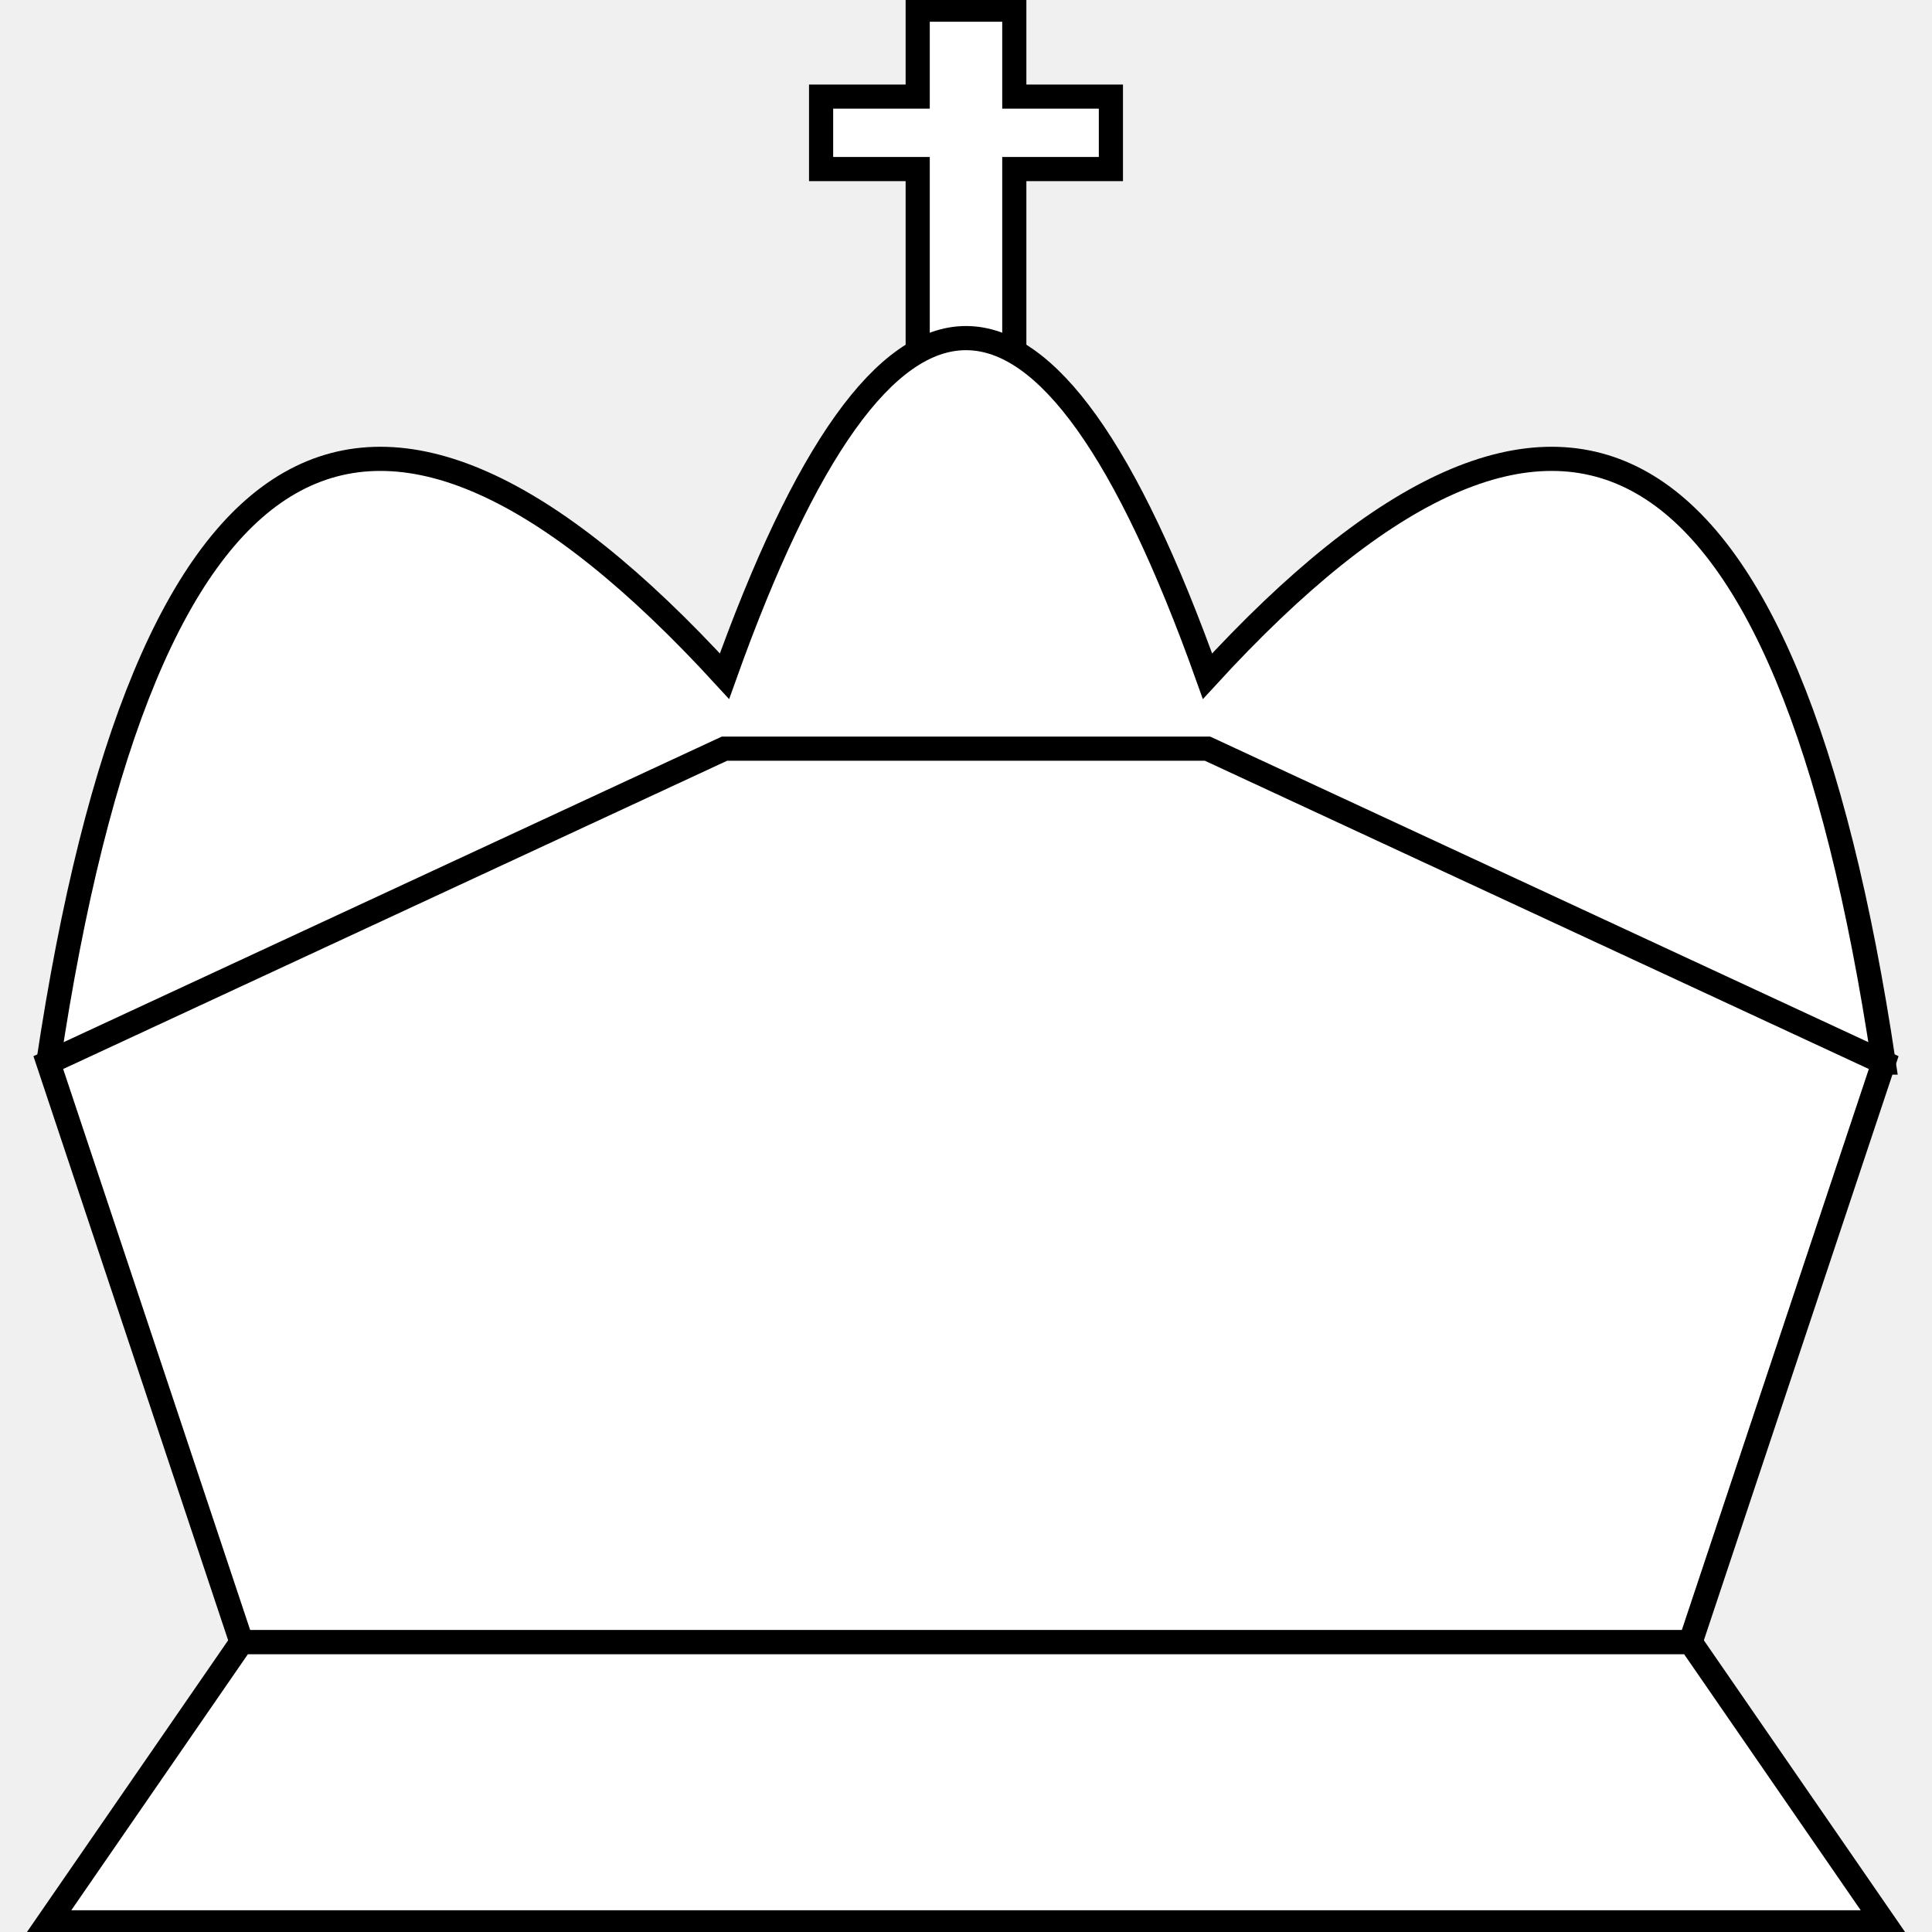
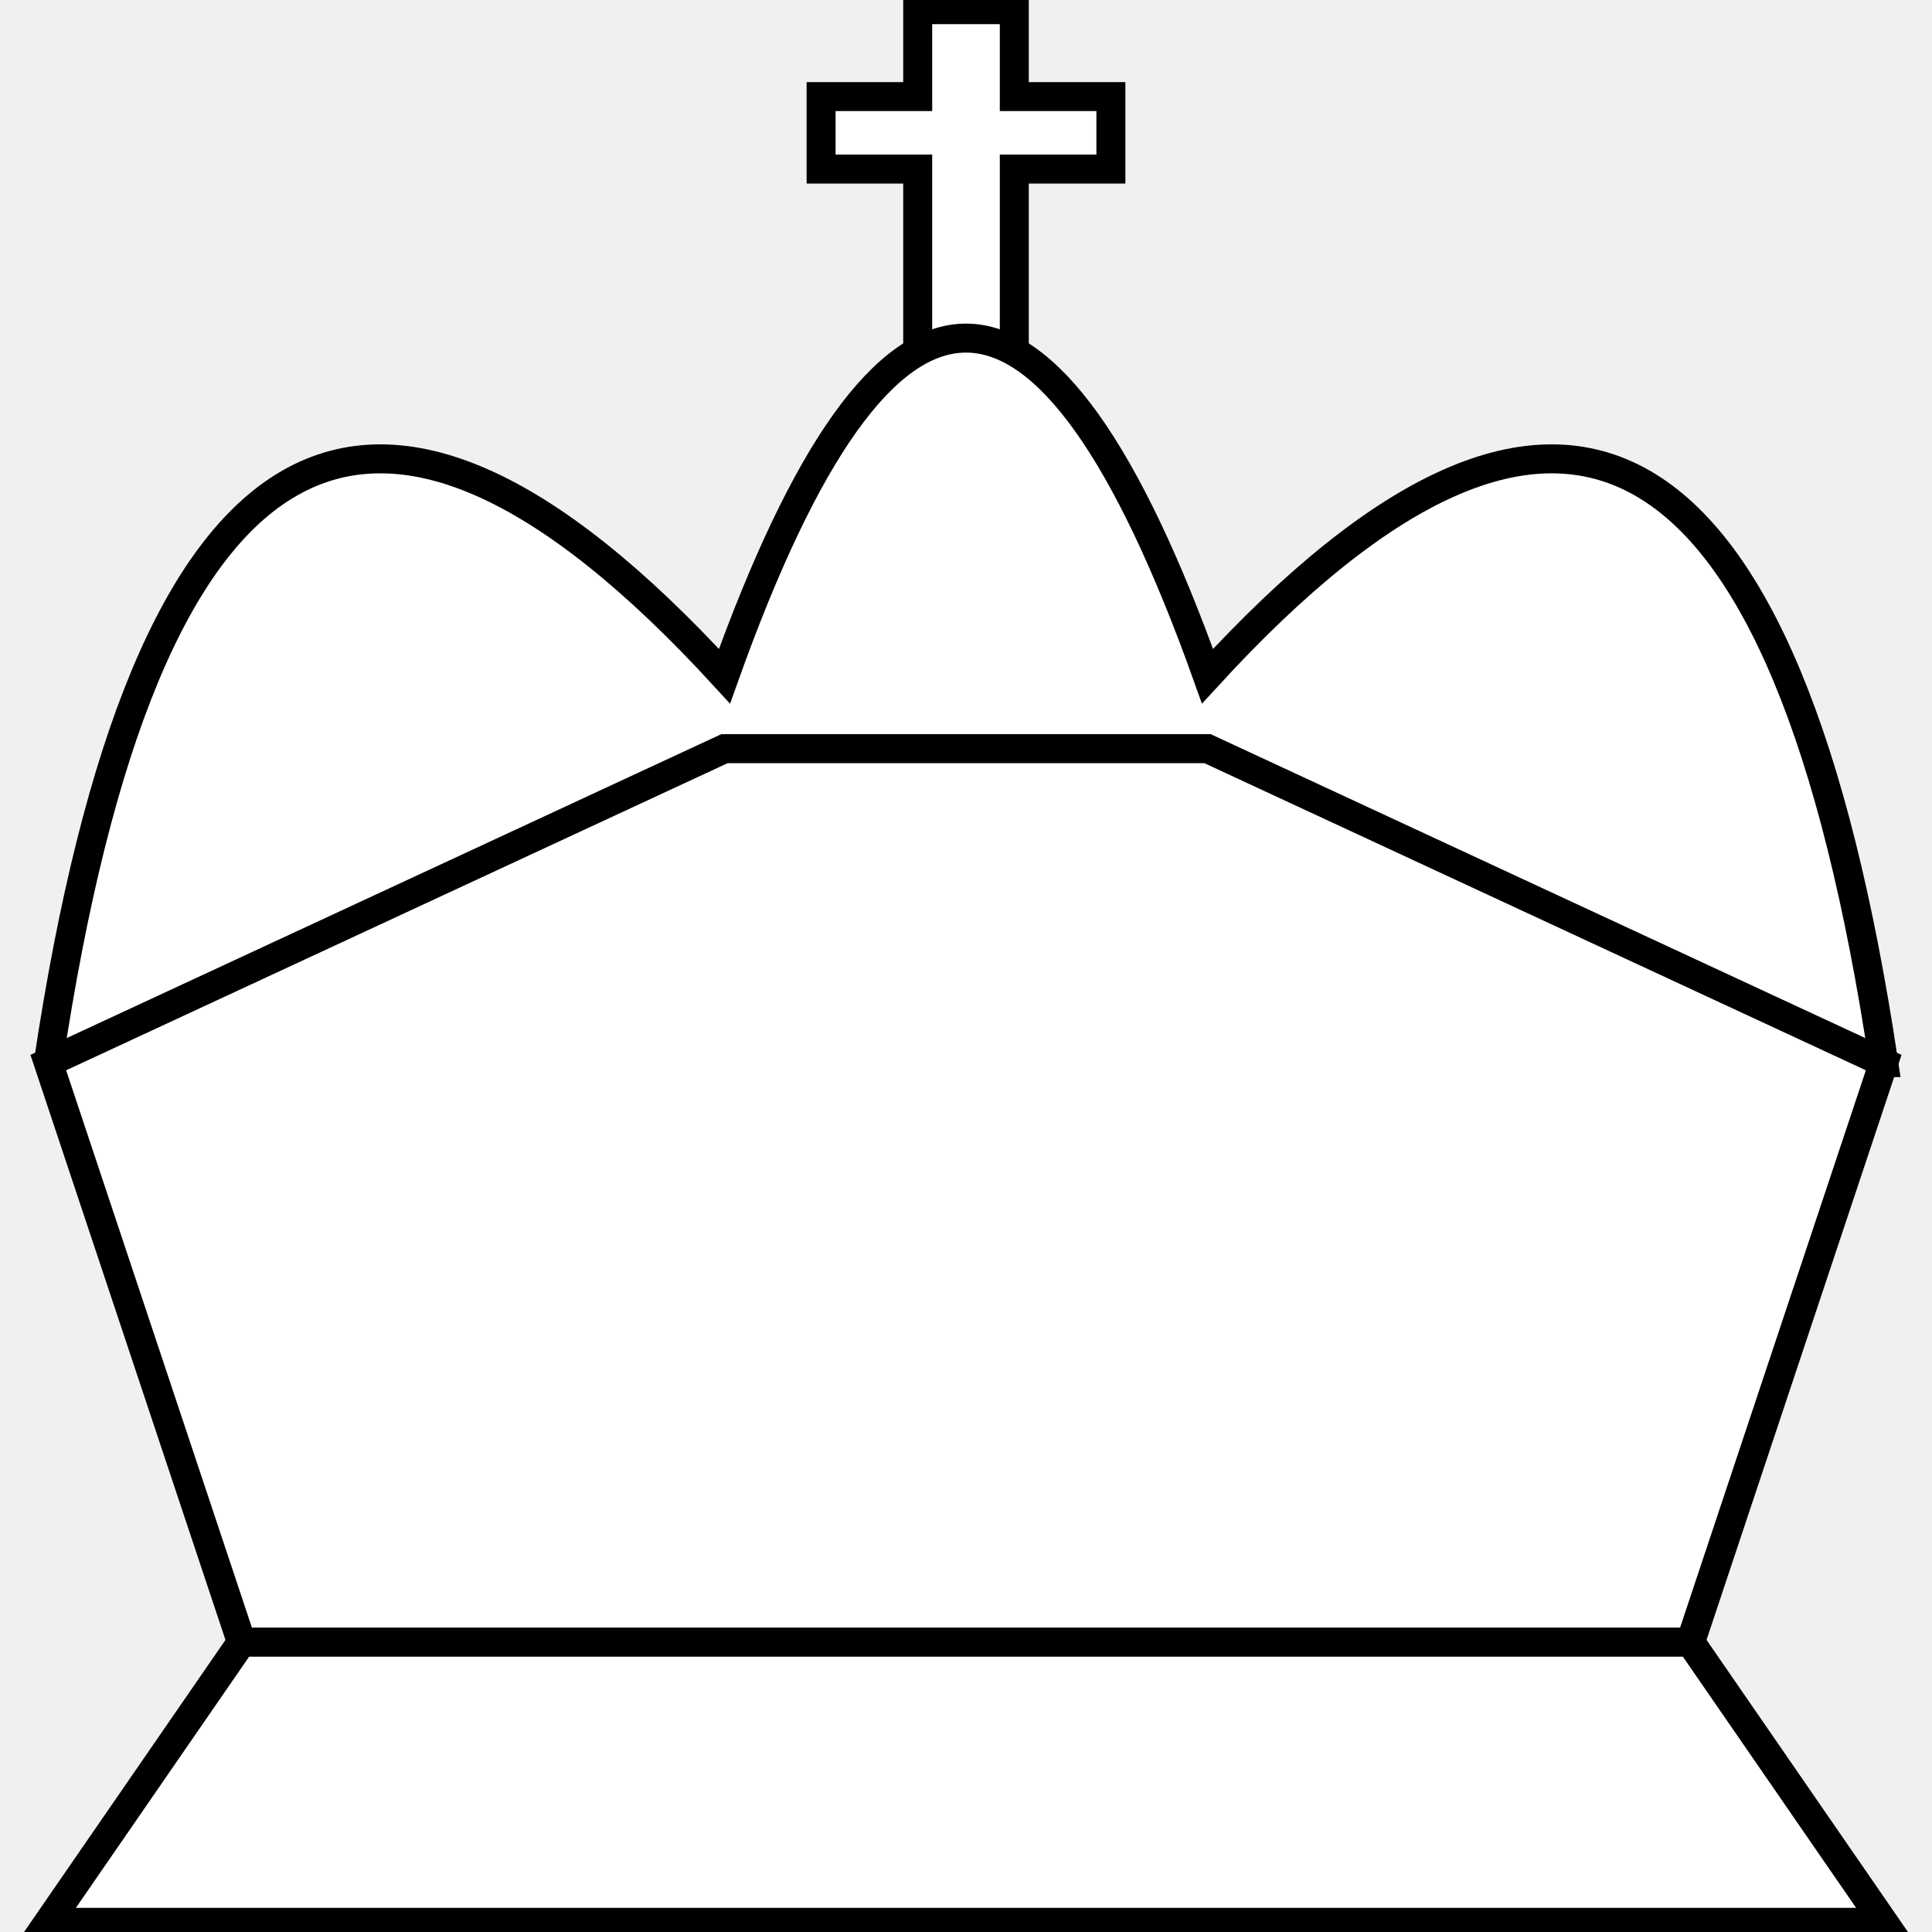
- <svg xmlns="http://www.w3.org/2000/svg" width="400" height="400" stroke="black" stroke-width="5" fill="white">
+ <svg xmlns="http://www.w3.org/2000/svg" width="400" height="400" stroke="black" stroke-width="6" fill="white">
  <polygon points="       190,80       190,35       170,35       170,20       190,20       190,2       210,2       210,20       230,20       230,35       210,35       210,90" />
  <path d="         M 10 220         Q 40,20 150,140         Q 200,0 250,140         Q 360,20 390,220         L 60 220       " />
  <polygon points="       50,340       10, 220       150,155       250,155       390,220       350,340" />
  <polygon points="50,340 350,340 390,398 10,398" />
</svg>
